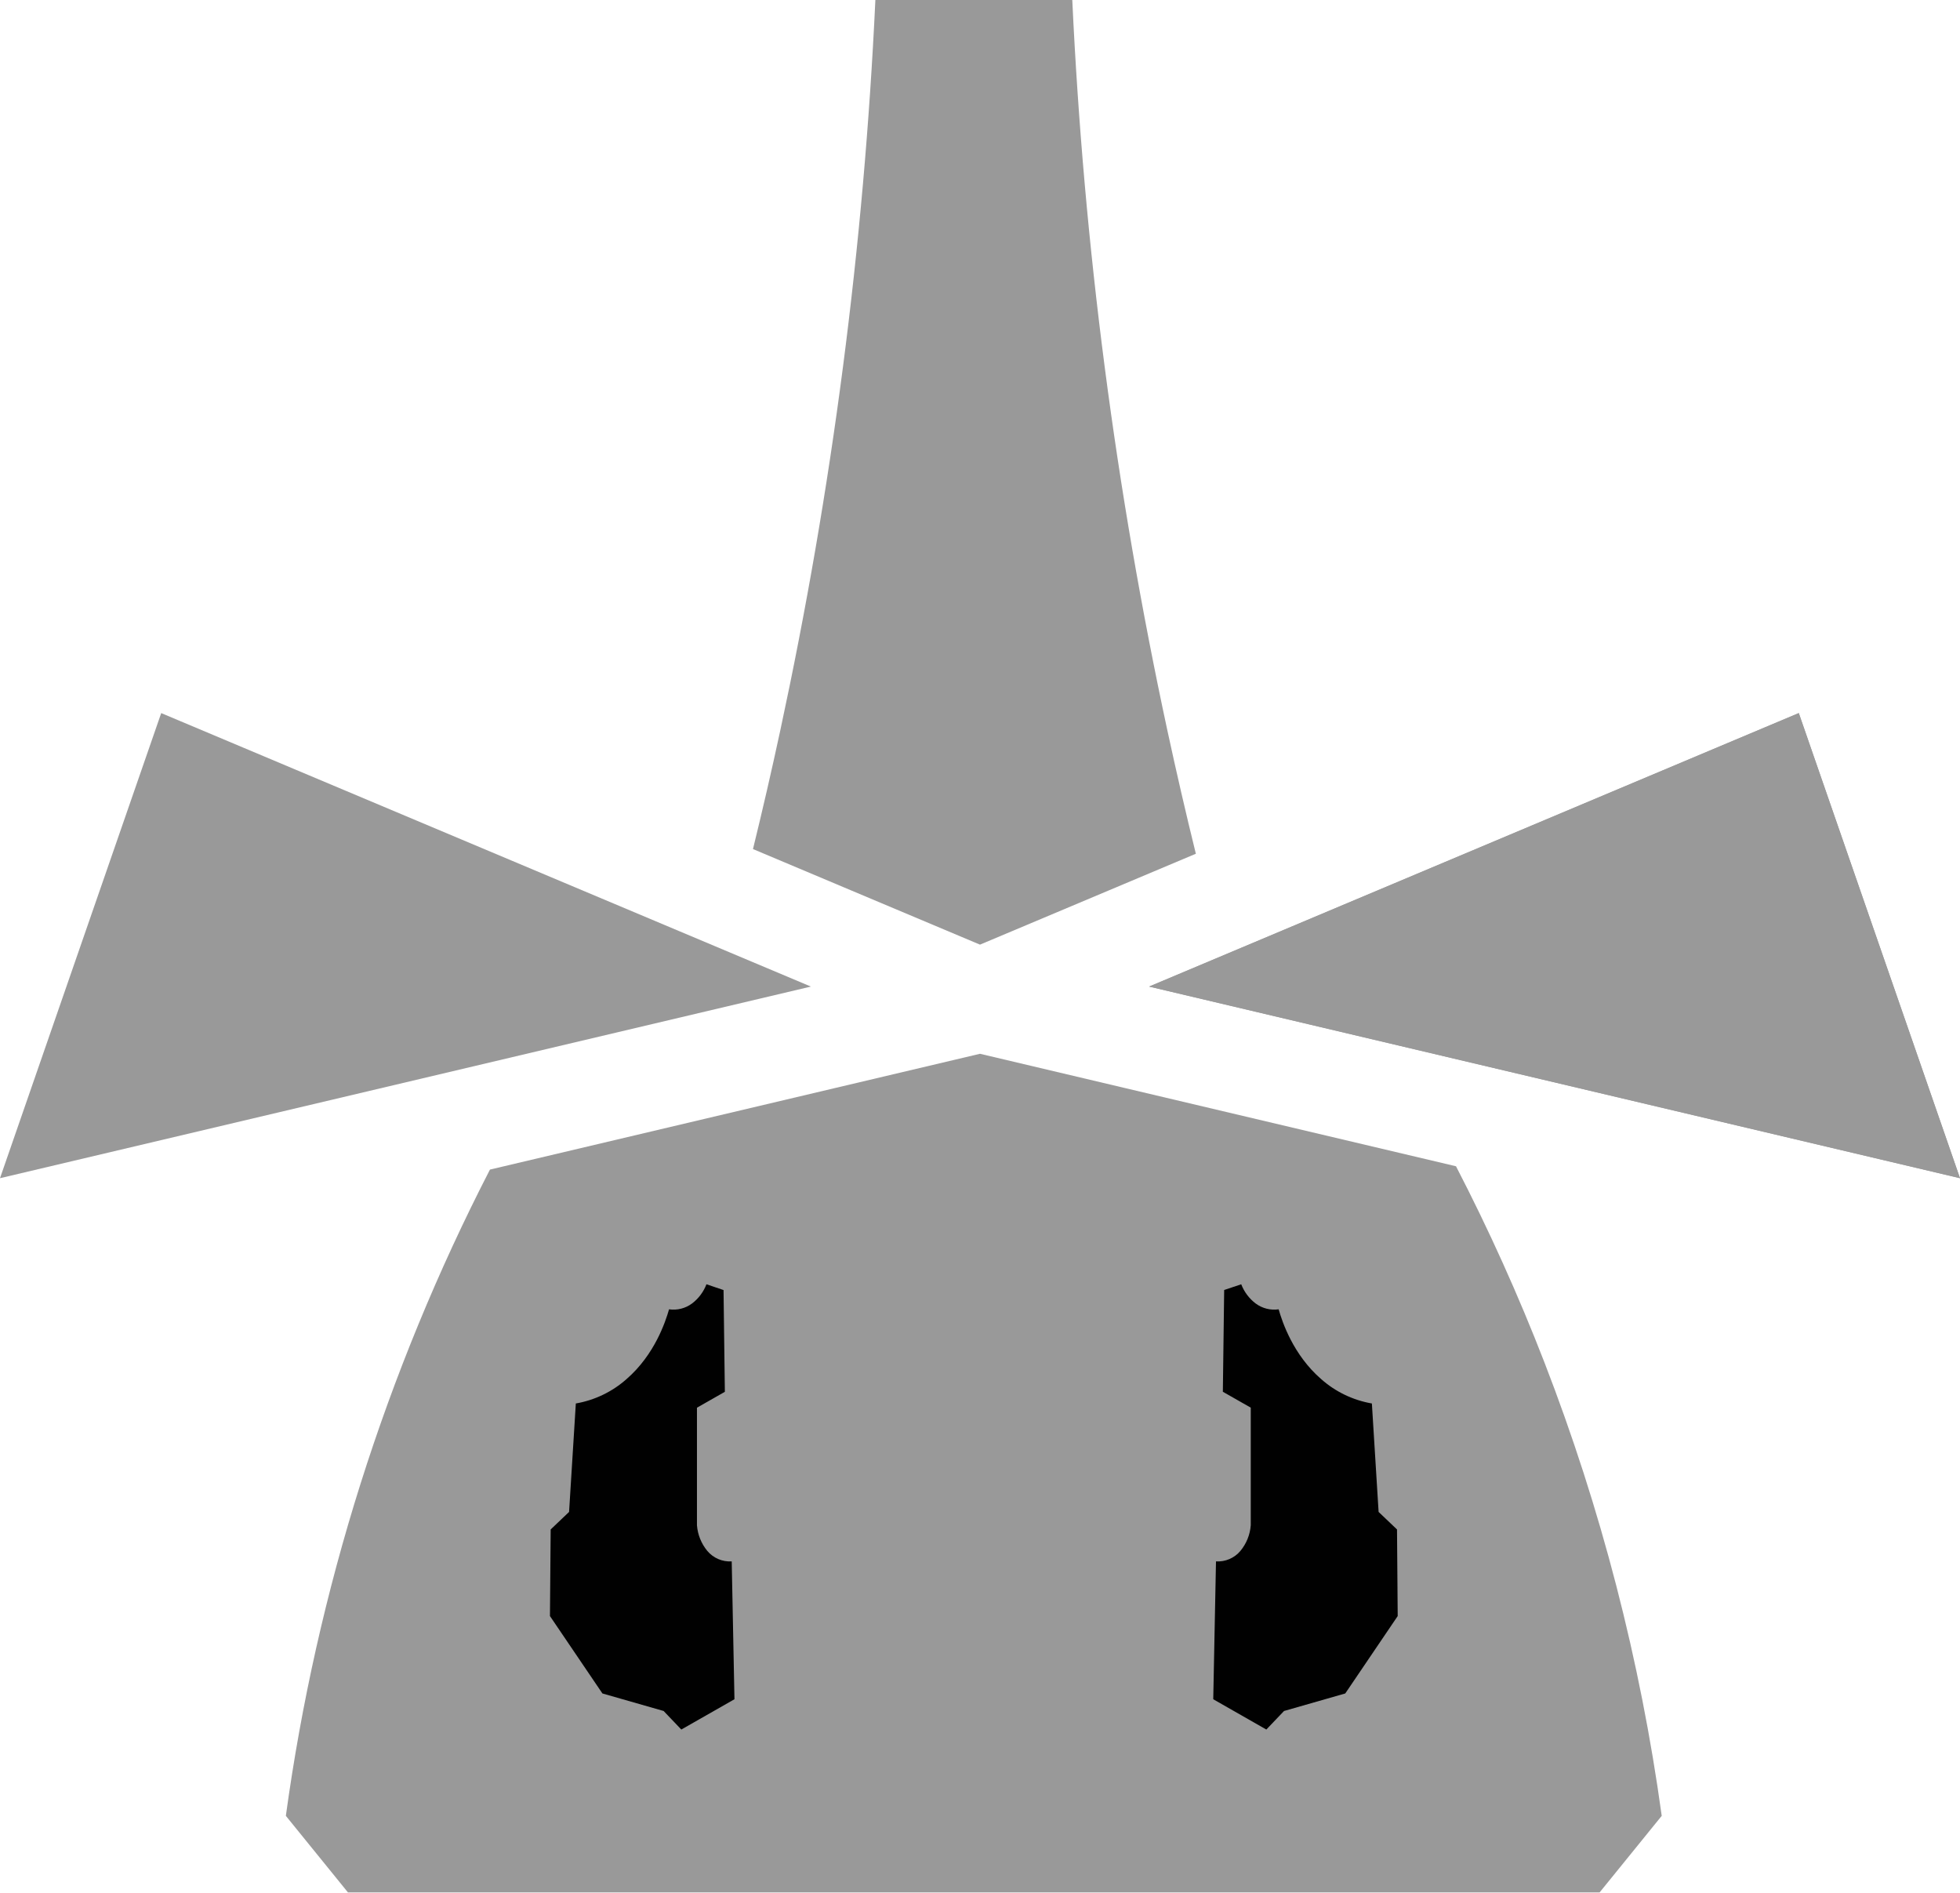
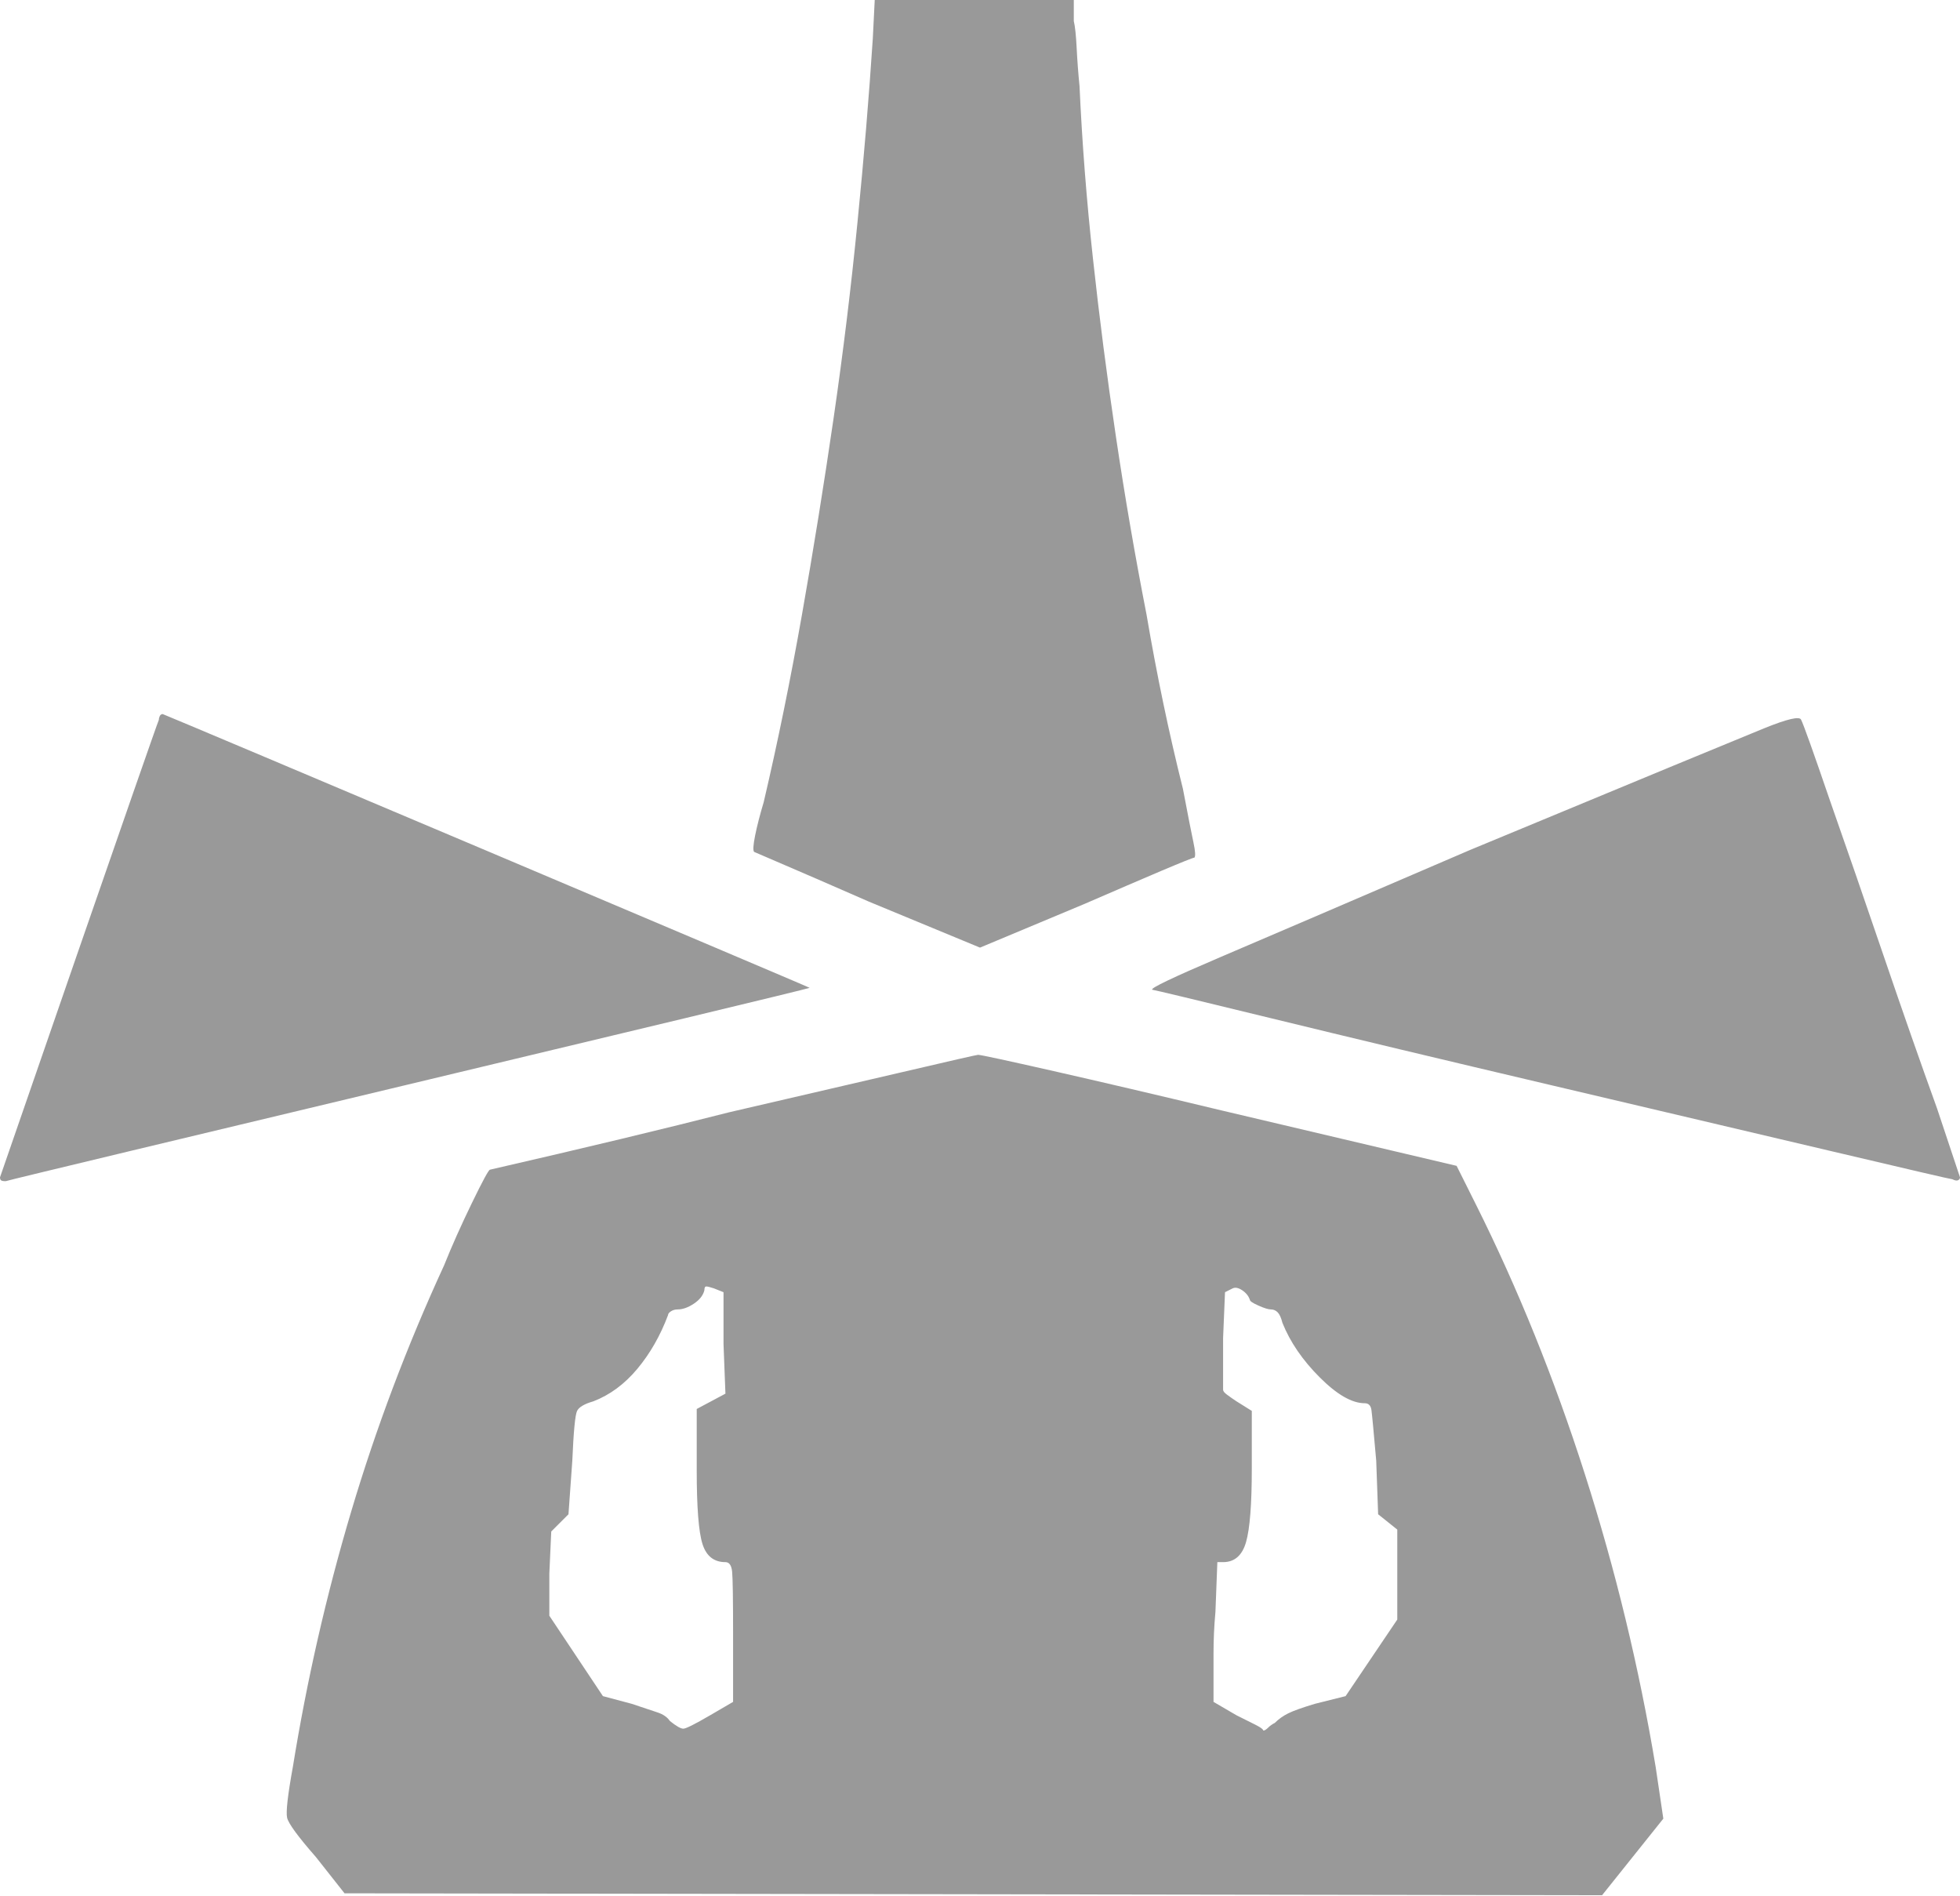
- <svg xmlns="http://www.w3.org/2000/svg" id="Layer_1" data-name="Layer 1" viewBox="0 0 714.39 689.61">
-   <defs>
-     <style>
-       .cls-1 {
-         fill: #999;
-       }
-       .cls-2 {
-         fill: #010101;
-       }
-     </style>
+ <svg xmlns="http://www.w3.org/2000/svg" width="100%" height="100%" viewBox="0 0 64.737 62.588" version="1.1" id="svg1">
+   <defs id="defs1">
+     <clipPath clipPathUnits="userSpaceOnUse" id="clipPath90-0">
+       <path d="M 0,500 H 500 V 0 H 0 Z" transform="translate(-275.2685,-217.0259)" id="path90-7" />
+     </clipPath>
  </defs>
-   <path class="cls-1" d="M569.5,463.17,448.9,434.68,396,422.18l-52.9,12.5-125.71,29.7A731.71,731.71,0,0,0,143,699.88l22.64,27.91H621.84l22.64-27.91a734,734,0,0,0-42.76-165.26A729.38,729.38,0,0,0,569.5,463.17Z" transform="translate(-38.81 -38.18)" />
-   <path class="cls-1" d="M396,382.41l46.9-19.74,31.78-13.38q-5.42-22-10.38-44.94A1625.54,1625.54,0,0,1,429.64,38.18H357.87a1624.45,1624.45,0,0,1-34.66,266.17q-4.75,22.06-9.95,43.23l35.84,15.09Z" transform="translate(-38.81 -38.18)" />
-   <polygon class="cls-1" points="0 429.34 295.56 359.51 58.76 259.85 0 429.34" />
-   <polygon class="cls-1" points="585.49 289.37 418.83 359.51 714.39 429.34 655.63 259.85 585.49 289.37" />
-   <polygon class="cls-1" points="418.83 359.51 714.39 429.34 655.63 259.85 418.83 359.51" />
-   <path class="cls-2" d="M287.14,668.43l-6.45-6.76-22.31-6.39-19.12-28.2.26-31.56,6.71-6.39,2.46-39.52a37.45,37.45,0,0,0,18.53-8.93c10.18-8.85,14.14-20.81,15.45-25.38a11.34,11.34,0,0,0,8.38-2.13,15.87,15.87,0,0,0,5.25-7l6.23,2.11.48,37.08-10.17,5.79V594a16.75,16.75,0,0,0,3.78,9.35,10.73,10.73,0,0,0,8.89,3.8q.48,25.13,1,50.24Z" transform="translate(-38.81 -38.18)" />
-   <path class="cls-2" d="M500.37,668.43l6.45-6.76,22.32-6.39,19.11-28.2L548,595.52l-6.71-6.39-2.45-39.52a37.44,37.44,0,0,1-18.54-8.93c-10.17-8.85-14.14-20.81-15.44-25.38a11.35,11.35,0,0,1-8.39-2.13,16,16,0,0,1-5.25-7L485,508.26l-.48,37.08,10.17,5.79V594a16.59,16.59,0,0,1-3.78,9.35,10.73,10.73,0,0,1-8.89,3.8l-1,50.24Z" transform="translate(-38.81 -38.18)" />
+   <g id="layer1" transform="translate(-61.39942,-50.64255)">
+     <path id="path89" clip-path="url(#clipPath90-0)" style="fill:#999;fill-opacity:1;fill-rule:nonzero;stroke:none" transform="matrix(0.3527778,0,0,-0.3527778,102.6822,93.56925)" d="M 0,0 C -0.121,0.358 -0.358,0.655 -0.717,0.896 -1.075,1.134 -1.375,1.192 -1.613,1.075 L -2.33,0.717 -2.509,-3.584 v -3.315 -1.524 c 0,-0.12 0.117,-0.268 0.359,-0.448 0.237,-0.179 0.537,-0.389 0.895,-0.627 l 1.434,-0.896 v -5.377 c 0,-3.345 -0.179,-5.644 -0.537,-6.899 -0.359,-1.254 -1.076,-1.882 -2.151,-1.882 h -0.538 l -0.179,-4.659 c -0.121,-1.315 -0.179,-2.599 -0.179,-3.852 v -2.779 -1.792 l 2.15,-1.254 c 0.717,-0.358 1.314,-0.658 1.792,-0.896 0.477,-0.24 0.717,-0.42 0.717,-0.537 0.118,0 0.268,0.09 0.448,0.268 0.179,0.18 0.387,0.328 0.627,0.449 0.359,0.358 0.775,0.655 1.255,0.895 0.476,0.238 1.313,0.538 2.509,0.896 l 2.867,0.717 4.839,7.168 v 8.423 l -1.792,1.434 -0.18,5.017 c -0.24,2.747 -0.389,4.329 -0.448,4.749 -0.062,0.418 -0.269,0.628 -0.627,0.628 -1.195,0 -2.599,0.806 -4.211,2.419 -1.613,1.612 -2.778,3.316 -3.495,5.108 -0.12,0.475 -0.269,0.806 -0.447,0.985 -0.18,0.18 -0.39,0.269 -0.628,0.269 -0.241,0 -0.627,0.118 -1.165,0.358 C 0.269,-0.3 0,-0.12 0,0 m 20.608,42.113 c 16.129,6.69 25.296,10.484 27.508,11.38 2.21,0.897 3.375,1.165 3.495,0.807 0.239,-0.48 1.134,-2.988 2.688,-7.528 1.552,-4.42 3.226,-9.259 5.018,-14.515 1.792,-5.258 3.463,-10.035 5.018,-14.336 l 2.15,-6.452 c 0,-0.12 -0.061,-0.21 -0.179,-0.269 -0.12,-0.061 -0.299,-0.03 -0.537,0.09 -0.121,0 -3.854,0.865 -11.201,2.599 -7.347,1.73 -16.1,3.791 -26.254,6.182 -10.156,2.389 -18.906,4.481 -26.253,6.273 -7.348,1.792 -11.083,2.687 -11.201,2.687 -0.241,0.118 1.882,1.134 6.362,3.047 4.48,1.909 12.276,5.256 23.386,10.035 m -55.912,75.984 0.179,3.585 h 18.638 v -1.972 c 0.117,-0.479 0.207,-1.316 0.268,-2.509 0.059,-1.195 0.149,-2.391 0.269,-3.584 0.238,-5.259 0.655,-10.635 1.255,-16.129 0.596,-5.496 1.313,-11.051 2.15,-16.666 0.835,-5.617 1.792,-11.173 2.867,-16.666 0.955,-5.617 2.089,-11.052 3.406,-16.308 0.475,-2.509 0.806,-4.183 0.985,-5.018 0.18,-0.837 0.207,-1.315 0.09,-1.434 -0.12,0 -1.165,-0.419 -3.136,-1.253 -1.972,-0.838 -4.332,-1.854 -7.079,-3.047 l -9.857,-4.122 -10.393,4.301 c -2.988,1.313 -6.572,2.868 -10.753,4.66 -0.12,0.117 -0.09,0.627 0.09,1.523 0.179,0.896 0.448,1.94 0.806,3.136 1.314,5.614 2.509,11.469 3.584,17.562 1.076,6.093 2.061,12.214 2.957,18.368 0.896,6.153 1.641,12.276 2.241,18.37 0.595,5.972 1.075,11.707 1.433,17.203 M -49.282,-4.122 v 4.839 l -0.896,0.358 c -0.358,0.117 -0.599,0.18 -0.717,0.18 -0.121,0 -0.179,-0.121 -0.179,-0.359 -0.12,-0.479 -0.448,-0.896 -0.986,-1.254 -0.538,-0.359 -1.047,-0.538 -1.523,-0.538 -0.241,0 -0.448,-0.062 -0.627,-0.179 -0.18,-0.12 -0.269,-0.241 -0.269,-0.359 -0.717,-1.912 -1.674,-3.584 -2.868,-5.017 -1.195,-1.434 -2.57,-2.45 -4.121,-3.047 -0.838,-0.241 -1.345,-0.537 -1.523,-0.896 -0.18,-0.358 -0.331,-1.913 -0.448,-4.66 l -0.359,-5.017 -1.613,-1.613 -0.179,-3.943 v -3.942 l 5.018,-7.527 2.688,-0.717 c 1.075,-0.358 1.882,-0.626 2.419,-0.806 0.538,-0.179 0.924,-0.448 1.165,-0.807 0.597,-0.478 1.014,-0.717 1.254,-0.717 0.238,0 1.075,0.418 2.51,1.255 l 2.15,1.254 v 6.273 c 0,3.343 -0.031,5.314 -0.09,5.914 -0.061,0.596 -0.268,0.895 -0.627,0.895 -1.075,0 -1.792,0.567 -2.15,1.703 -0.359,1.134 -0.538,3.433 -0.538,6.9 v 5.734 l 2.688,1.434 z m 0.538,21.684 c 6.21,1.434 11.617,2.688 16.218,3.763 4.597,1.075 6.958,1.613 7.079,1.613 0.237,0 2.597,-0.509 7.078,-1.523 4.48,-1.017 9.705,-2.24 15.681,-3.674 L 19.354,12.545 21.146,8.96 c 3.943,-7.885 7.347,-16.308 10.214,-25.268 2.869,-8.961 5.078,-18.099 6.631,-27.419 l 0.717,-4.838 -5.734,-7.168 -117.739,0.179 -2.688,3.405 c -1.675,1.913 -2.57,3.136 -2.689,3.673 -0.12,0.538 0.06,2.121 0.538,4.749 1.314,8.123 3.136,16.098 5.466,23.924 2.329,7.824 5.225,15.502 8.692,23.029 0.717,1.792 1.582,3.732 2.598,5.824 1.014,2.089 1.582,3.136 1.702,3.136 8.84,2.03 16.308,3.822 22.402,5.376 M -102.148,54.3 c 0,0.117 0.028,0.237 0.089,0.358 0.059,0.117 0.149,0.179 0.269,0.179 0.118,0 60.689,-25.626 60.572,-25.626 0,-0.121 -75.149,-17.982 -75.266,-18.101 -0.242,0 -0.39,0.029 -0.449,0.09 -0.061,0.059 -0.089,0.149 -0.089,0.269 0,0 14.633,42.351 14.874,42.831" />
+   </g>
</svg>
